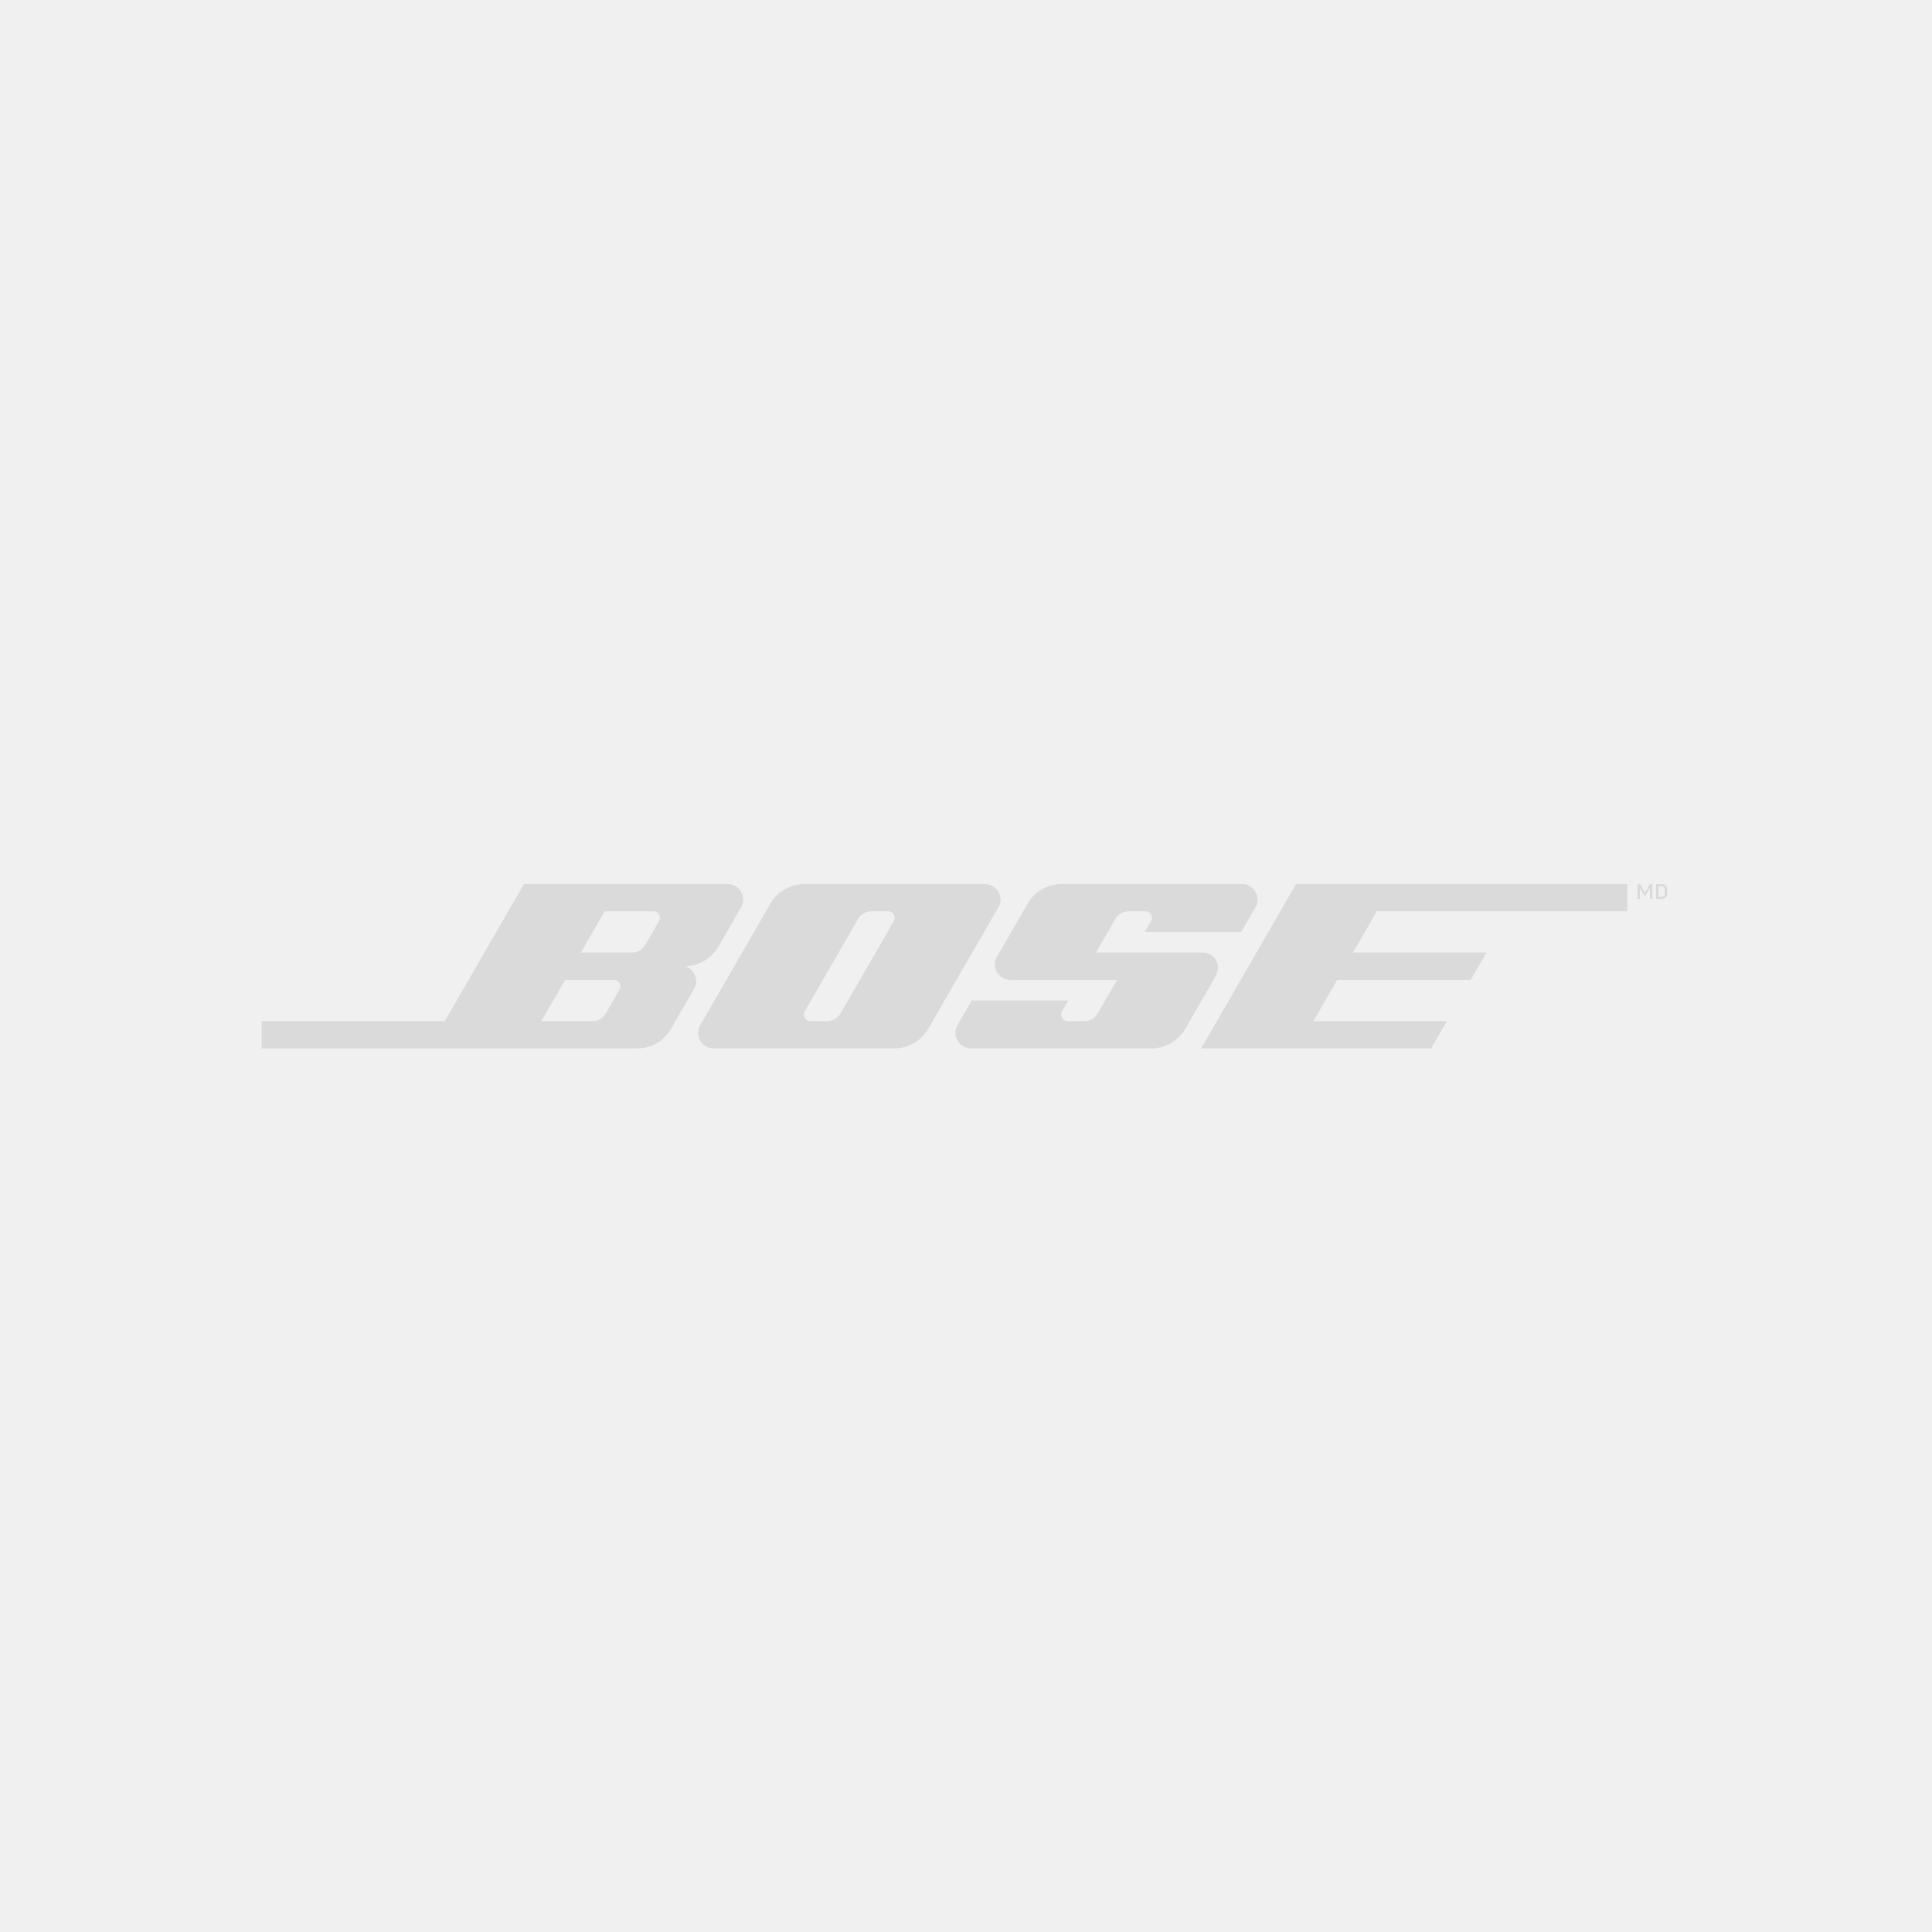
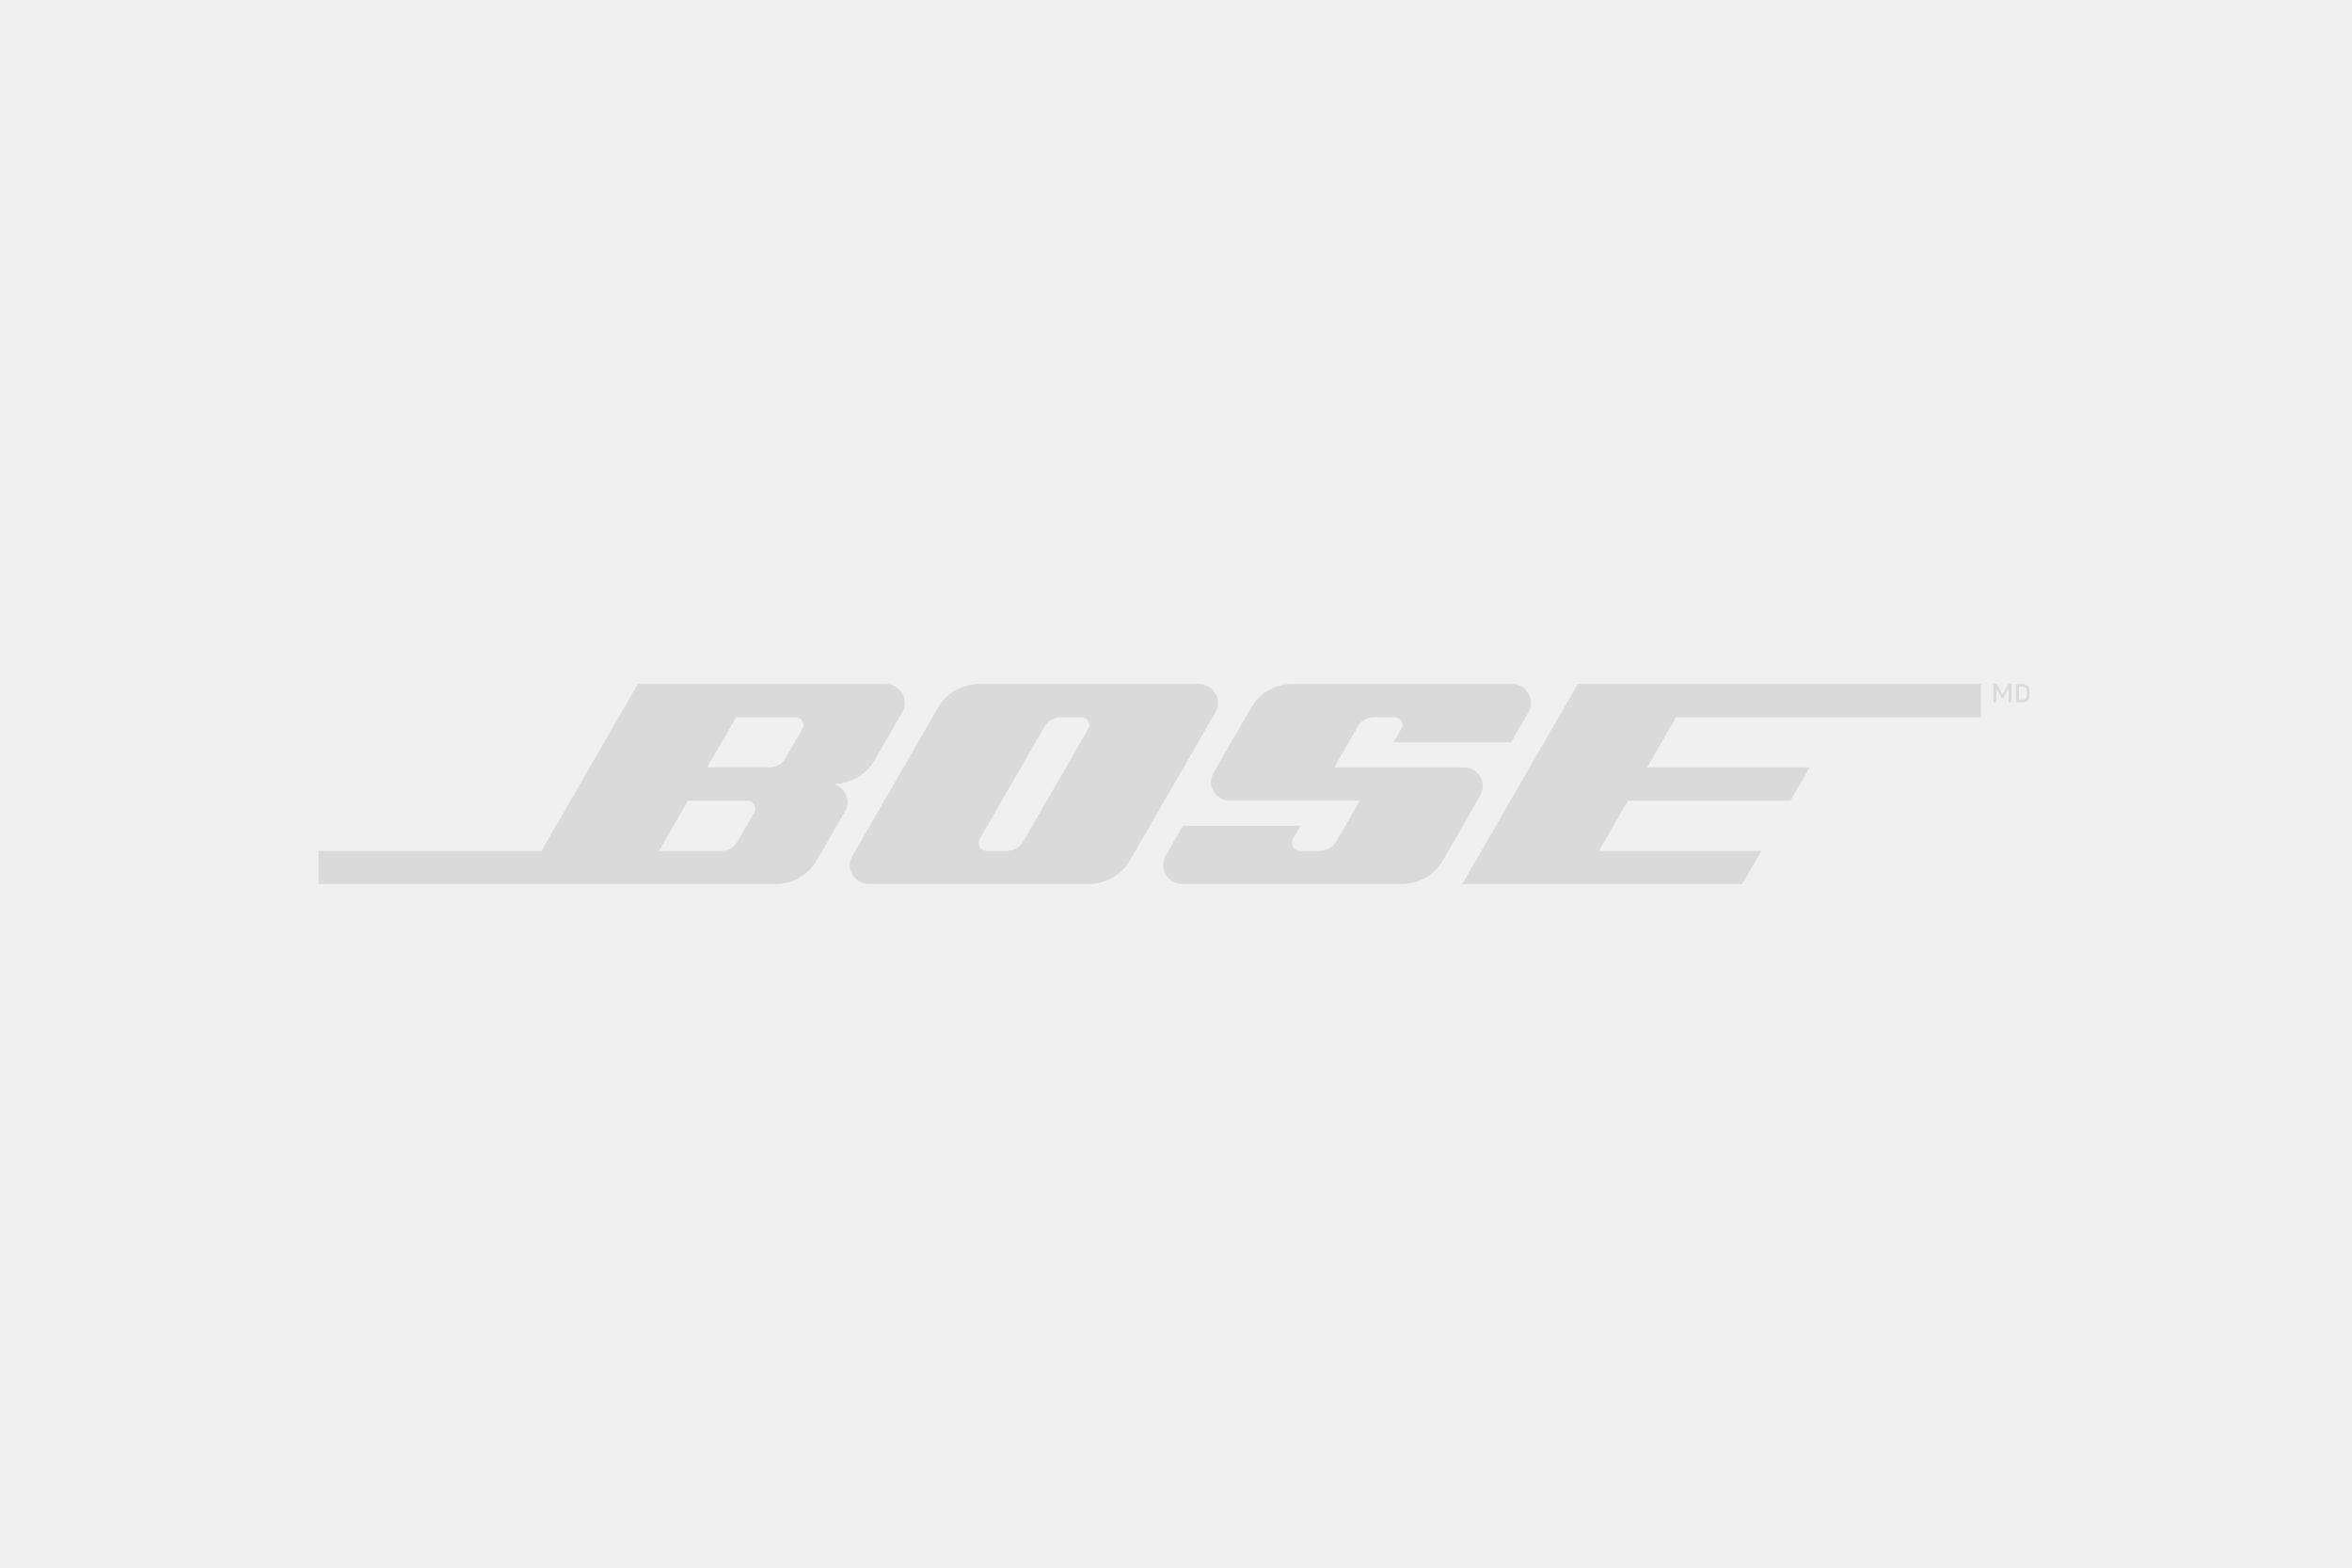
- <svg xmlns="http://www.w3.org/2000/svg" width="450px" height="450px" viewBox="0 0 450 450" version="1.1">
+ <svg xmlns="http://www.w3.org/2000/svg" width="450px" height="300px" viewBox="0 0 450 300" version="1.1">
  <defs />
  <g id="bose-logo" stroke="none" stroke-width="1" fill="none" fill-rule="evenodd">
-     <path d="M283.113,227.43 C281.487,230.223 277.72,236.789 276.119,239.578 C274.518,242.368 271.546,244.194 268.198,244.194 C264.849,244.194 228.712,244.194 226.134,244.194 C223.558,244.194 221.527,241.33 223.052,238.692 C224.576,236.053 226.316,233.038 226.316,233.038 L248.823,233.038 C248.823,233.038 247.8,234.768 247.336,235.607 C246.876,236.443 247.414,237.834 248.693,237.834 C249.973,237.834 251.275,237.834 252.553,237.834 C253.833,237.834 255.009,237.192 255.72,235.955 C256.433,234.719 260.176,228.239 260.176,228.239 C260.176,228.239 237.998,228.239 235.345,228.239 C232.691,228.239 230.725,225.399 232.229,222.824 C233.732,220.253 237.905,212.989 239.386,210.418 C240.867,207.849 243.797,205.913 247.174,205.913 C250.552,205.913 286.433,205.913 289.306,205.913 C292.18,205.913 293.73,209.062 292.482,211.228 C291.233,213.392 289.104,217.065 289.104,217.065 L266.625,217.065 C266.625,217.065 267.786,215.087 268.185,214.363 C268.584,213.641 268.052,212.261 266.791,212.261 C265.53,212.261 264.258,212.261 262.918,212.261 C261.579,212.261 260.38,213.018 259.854,213.926 C259.329,214.836 255.269,221.87 255.269,221.87 C255.269,221.87 277.506,221.87 280.092,221.87 C282.682,221.871 284.739,224.637 283.113,227.43 Z M232.552,211.316 C231.144,213.754 217.636,237.163 216.156,239.72 C214.677,242.276 211.699,244.194 208.309,244.194 C204.919,244.194 168.804,244.194 166.214,244.194 C163.625,244.194 161.635,241.315 163.084,238.807 C164.531,236.299 177.864,213.195 179.498,210.376 C181.133,207.558 184.292,205.913 187.347,205.913 C190.4,205.913 226.587,205.913 229.372,205.913 C232.153,205.913 233.96,208.873 232.552,211.316 Z M206.903,212.263 C205.774,212.263 204.092,212.263 202.984,212.263 C201.875,212.263 200.566,212.829 199.874,214.028 C199.184,215.226 187.891,234.785 187.409,235.617 C186.928,236.455 187.503,237.836 188.756,237.836 C190.007,237.836 191.366,237.836 192.665,237.836 C193.963,237.836 195.174,237.109 195.794,236.022 C196.415,234.936 207.59,215.565 208.199,214.528 C208.803,213.489 208.032,212.263 206.903,212.263 Z M161.727,230.195 C160.596,232.161 157.965,236.749 156.286,239.647 C154.606,242.541 151.585,244.195 148.404,244.195 C145.22,244.194 60.95,244.199 60.95,244.199 L60.95,237.84 L103.605,237.837 L122.04,205.913 C122.04,205.913 166.738,205.913 169.516,205.913 C172.298,205.913 174.003,208.942 172.611,211.339 C171.221,213.742 168.807,217.973 167.283,220.597 C165.76,223.222 162.647,225.056 159.562,225.056 C161.661,225.708 162.859,228.223 161.727,230.195 Z M142.995,228.241 C141.811,228.241 131.63,228.241 131.63,228.241 L126.086,237.837 C126.086,237.837 136.921,237.84 138.001,237.84 C139.08,237.84 140.345,237.352 141.093,236.059 C141.841,234.76 143.744,231.483 144.304,230.494 C144.866,229.506 144.178,228.241 142.995,228.241 Z M152.204,212.266 C151.019,212.266 140.839,212.266 140.839,212.266 L135.295,221.865 C135.295,221.865 146.132,221.865 147.209,221.865 C148.288,221.865 149.555,221.383 150.302,220.084 C151.052,218.788 152.955,215.511 153.515,214.519 C154.074,213.53 153.387,212.266 152.204,212.266 Z M279.774,244.194 L333.335,244.194 L337.007,237.837 L305.921,237.837 L311.461,228.241 L342.548,228.241 L346.225,221.871 L315.139,221.871 L320.686,212.26 L379.025,212.263 L379.025,205.913 L301.871,205.913 L279.774,244.194 Z M383.134,207.926 L382.013,205.913 L381.403,205.913 L381.403,209.396 L381.962,209.396 L381.962,206.753 L382.966,208.587 L383.299,208.587 L384.312,206.748 L384.312,209.398 L384.871,209.398 L384.871,205.913 L384.267,205.913 L383.134,207.926 Z M388.317,207.106 L388.317,208.213 C388.317,209.022 387.68,209.396 386.918,209.396 L385.73,209.396 L385.73,205.913 L386.949,205.913 C387.72,205.913 388.317,206.307 388.317,207.106 Z M387.764,207.141 C387.764,206.644 387.383,206.399 386.947,206.399 L386.283,206.399 L386.283,208.914 L386.918,208.914 C387.37,208.914 387.764,208.698 387.764,208.172 L387.764,207.141 Z" id="Shape" fill="#DADADA" fill-rule="nonzero" />
-     <rect id="Rectangle" fill-opacity="0" fill="#FFFFFF" x="0" y="0" width="450" height="450" />
+     <path d="M283.113,152.411 C281.487,155.204 277.72,161.77 276.119,164.559 C274.518,167.349 271.546,169.175 268.198,169.175 C264.849,169.175 228.712,169.175 226.134,169.175 C223.558,169.175 221.527,166.311 223.052,163.674 C224.576,161.034 226.316,158.02 226.316,158.02 L248.823,158.02 C248.823,158.02 247.8,159.75 247.336,160.589 C246.876,161.424 247.414,162.816 248.693,162.816 C249.973,162.816 251.275,162.816 252.553,162.816 C253.833,162.816 255.009,162.174 255.72,160.936 C256.433,159.7 260.176,153.221 260.176,153.221 C260.176,153.221 237.998,153.221 235.345,153.221 C232.691,153.221 230.725,150.38 232.229,147.806 C233.732,145.234 237.905,137.97 239.386,135.4 C240.867,132.831 243.797,130.894 247.174,130.894 C250.552,130.894 286.433,130.894 289.306,130.894 C292.18,130.894 293.73,134.043 292.482,136.209 C291.233,138.373 289.104,142.046 289.104,142.046 L266.625,142.046 C266.625,142.046 267.786,140.068 268.185,139.344 C268.584,138.623 268.052,137.243 266.791,137.243 C265.53,137.243 264.258,137.243 262.918,137.243 C261.579,137.243 260.38,137.999 259.854,138.907 C259.329,139.818 255.269,146.851 255.269,146.851 C255.269,146.851 277.506,146.851 280.092,146.851 C282.682,146.853 284.739,149.618 283.113,152.411 Z M232.552,136.297 C231.144,138.735 217.636,162.144 216.156,164.701 C214.677,167.257 211.699,169.175 208.309,169.175 C204.919,169.175 168.804,169.175 166.214,169.175 C163.625,169.175 161.635,166.297 163.084,163.788 C164.531,161.281 177.864,138.177 179.498,135.357 C181.133,132.539 184.292,130.894 187.347,130.894 C190.4,130.894 226.587,130.894 229.372,130.894 C232.153,130.894 233.96,133.854 232.552,136.297 Z M206.903,137.244 C205.774,137.244 204.092,137.244 202.984,137.244 C201.875,137.244 200.566,137.81 199.874,139.01 C199.184,140.208 187.891,159.766 187.409,160.599 C186.928,161.436 187.503,162.817 188.756,162.817 C190.007,162.817 191.366,162.817 192.665,162.817 C193.963,162.817 195.174,162.09 195.794,161.003 C196.415,159.917 207.59,140.546 208.199,139.51 C208.803,138.47 208.032,137.244 206.903,137.244 Z M161.727,155.177 C160.596,157.143 157.965,161.731 156.286,164.628 C154.606,167.522 151.585,169.176 148.404,169.176 C145.22,169.175 60.95,169.181 60.95,169.181 L60.95,162.822 L103.605,162.819 L122.04,130.894 C122.04,130.894 166.738,130.894 169.516,130.894 C172.298,130.894 174.003,133.923 172.611,136.321 C171.221,138.724 168.807,142.954 167.283,145.578 C165.76,148.203 162.647,150.037 159.562,150.037 C161.661,150.69 162.859,153.204 161.727,155.177 Z M142.995,153.222 C141.811,153.222 131.63,153.222 131.63,153.222 L126.086,162.819 C126.086,162.819 136.921,162.822 138.001,162.822 C139.08,162.822 140.345,162.333 141.093,161.04 C141.841,159.741 143.744,156.464 144.304,155.476 C144.866,154.487 144.178,153.222 142.995,153.222 Z M152.204,137.247 C151.019,137.247 140.839,137.247 140.839,137.247 L135.295,146.847 C135.295,146.847 146.132,146.847 147.209,146.847 C148.288,146.847 149.555,146.364 150.302,145.065 C151.052,143.769 152.955,140.492 153.515,139.501 C154.074,138.511 153.387,137.247 152.204,137.247 Z M279.774,169.175 L333.335,169.175 L337.007,162.819 L305.921,162.819 L311.461,153.222 L342.548,153.222 L346.225,146.853 L315.139,146.853 L320.686,137.241 L379.025,137.244 L379.025,130.894 L301.871,130.894 L279.774,169.175 Z M383.134,132.907 L382.013,130.894 L381.403,130.894 L381.403,134.378 L381.962,134.378 L381.962,131.734 L382.966,133.568 L383.299,133.568 L384.312,131.73 L384.312,134.379 L384.871,134.379 L384.871,130.894 L384.267,130.894 L383.134,132.907 Z M388.317,132.087 L388.317,133.194 C388.317,134.004 387.68,134.378 386.918,134.378 L385.73,134.378 L385.73,130.894 L386.949,130.894 C387.72,130.894 388.317,131.288 388.317,132.087 Z M387.764,132.123 C387.764,131.626 387.383,131.381 386.947,131.381 L386.283,131.381 L386.283,133.895 L386.918,133.895 C387.37,133.895 387.764,133.68 387.764,133.153 L387.764,132.123 Z" id="Shape" fill="#DADADA" fill-rule="nonzero" />
+     <rect id="Rectangle" fill-opacity="0" fill="#FFFFFF" x="0" y="0" width="450" height="300" />
  </g>
</svg>
